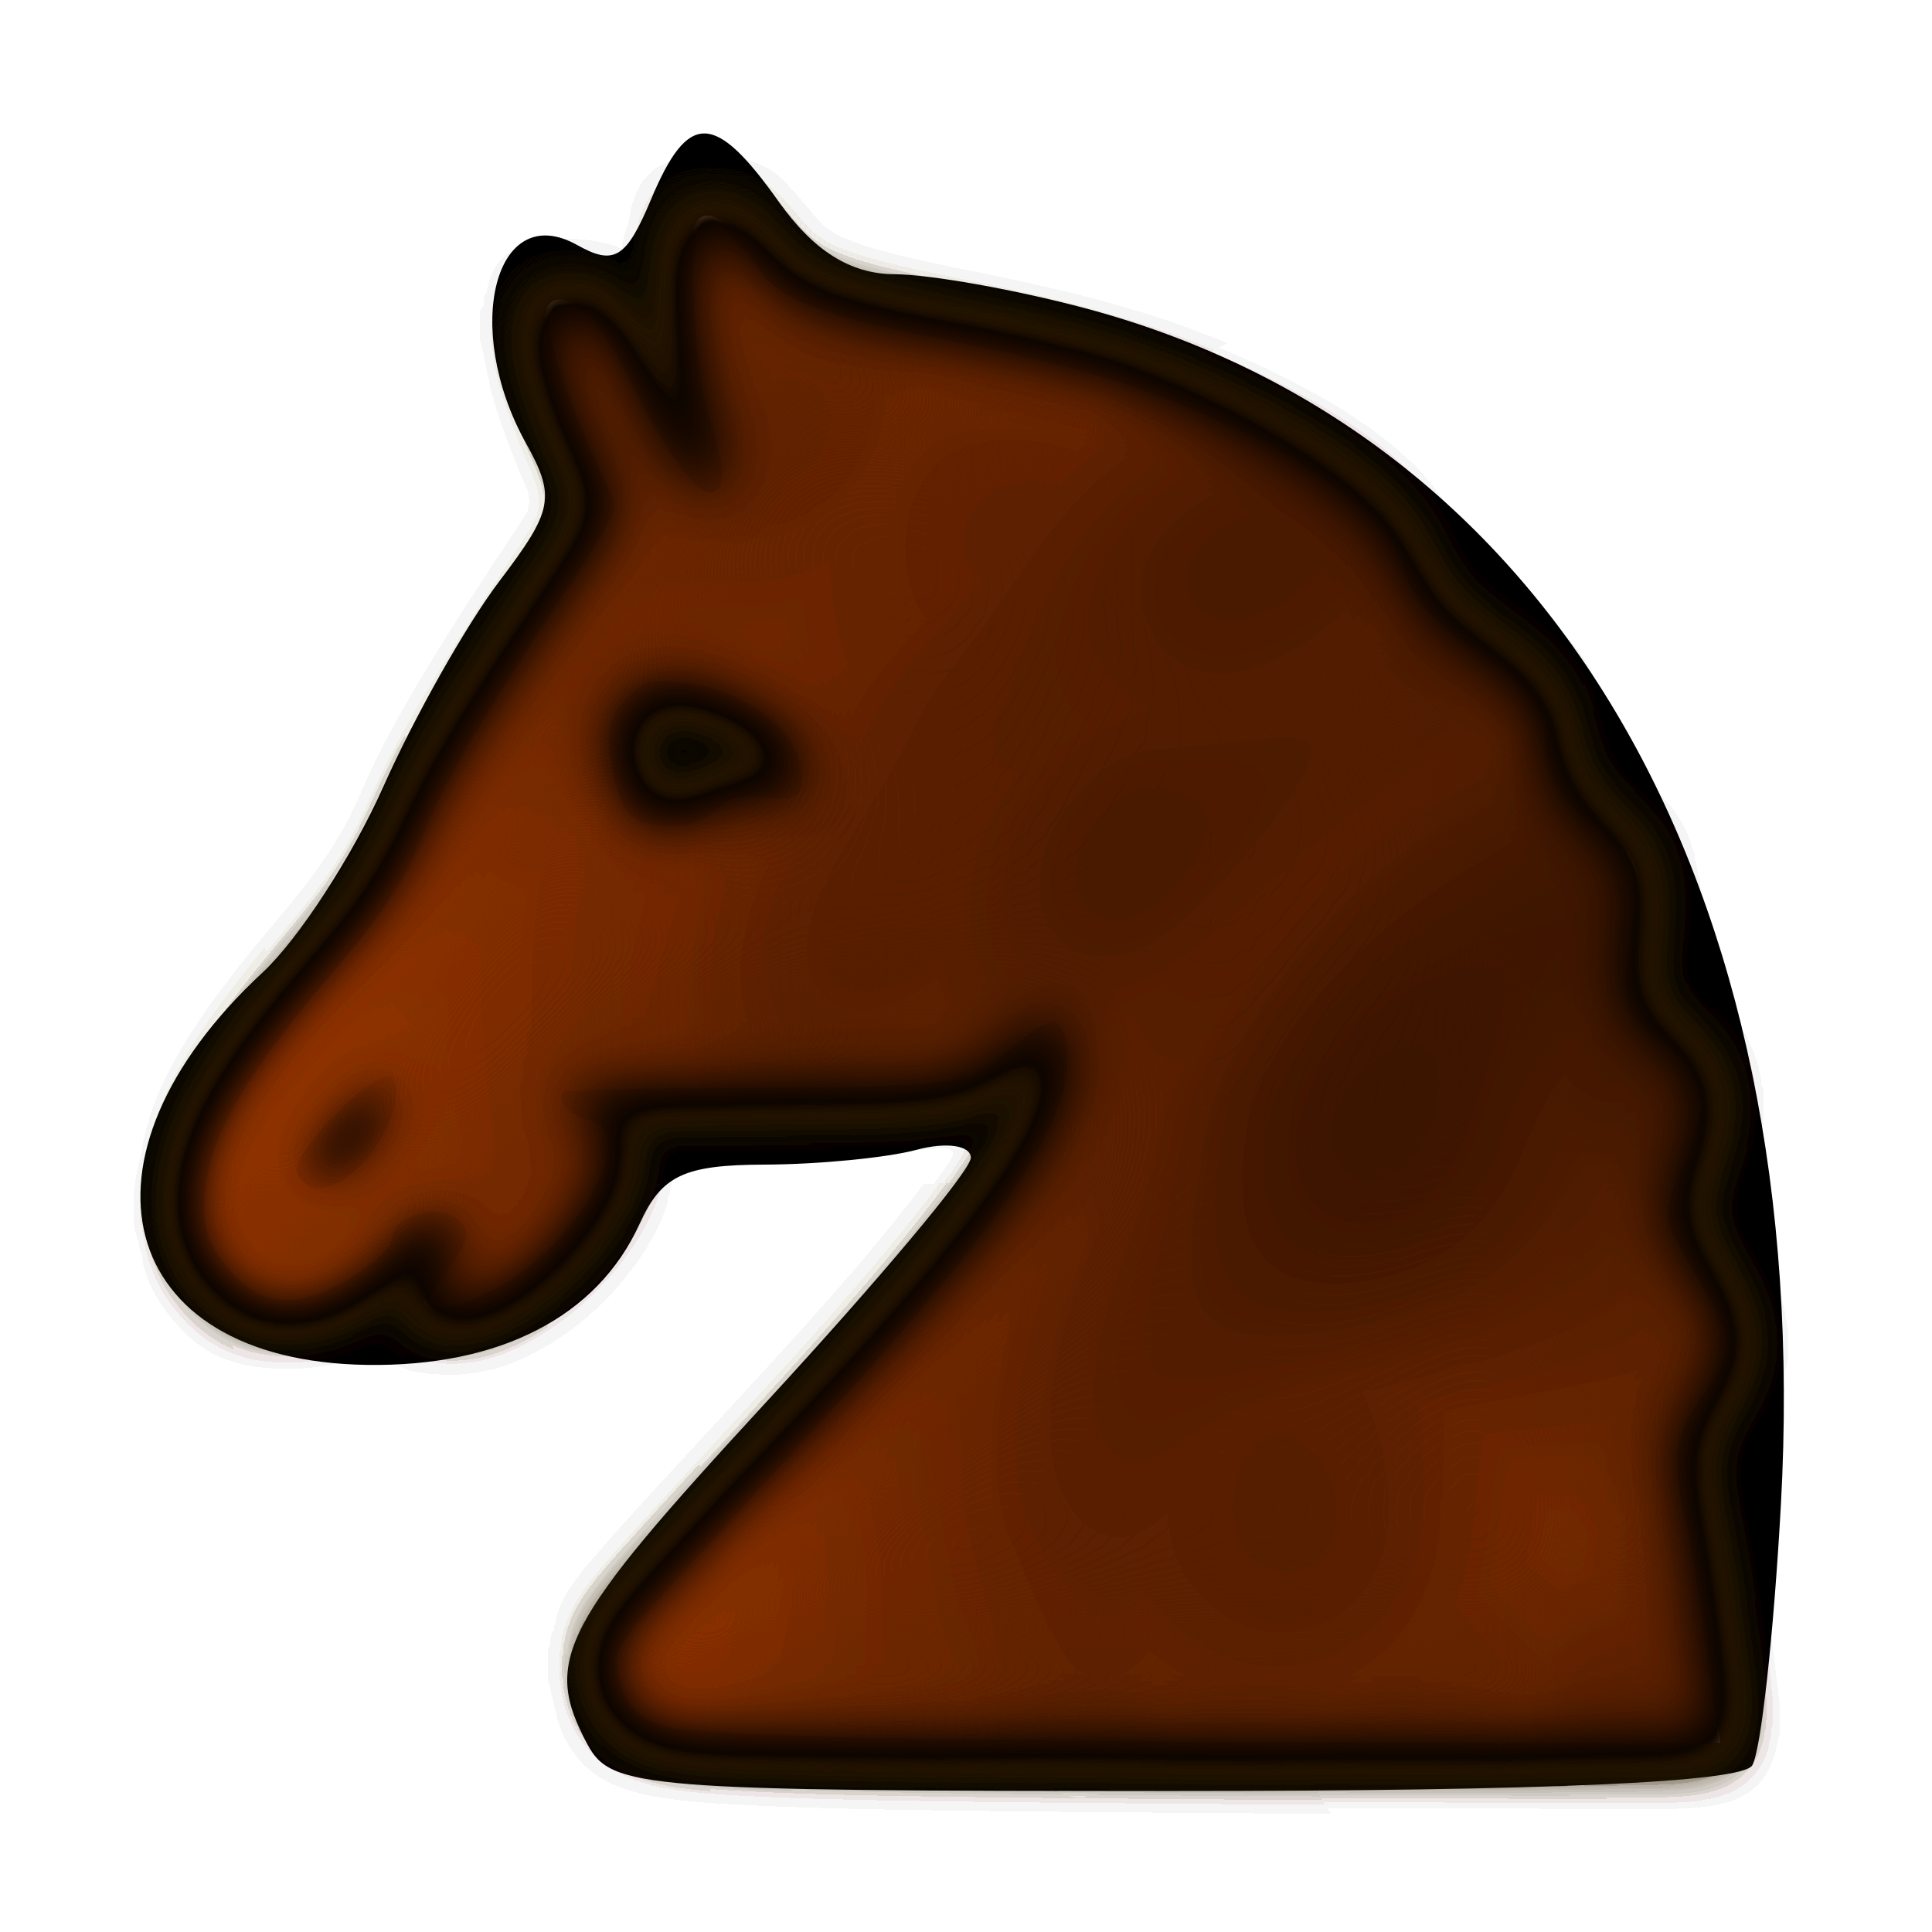
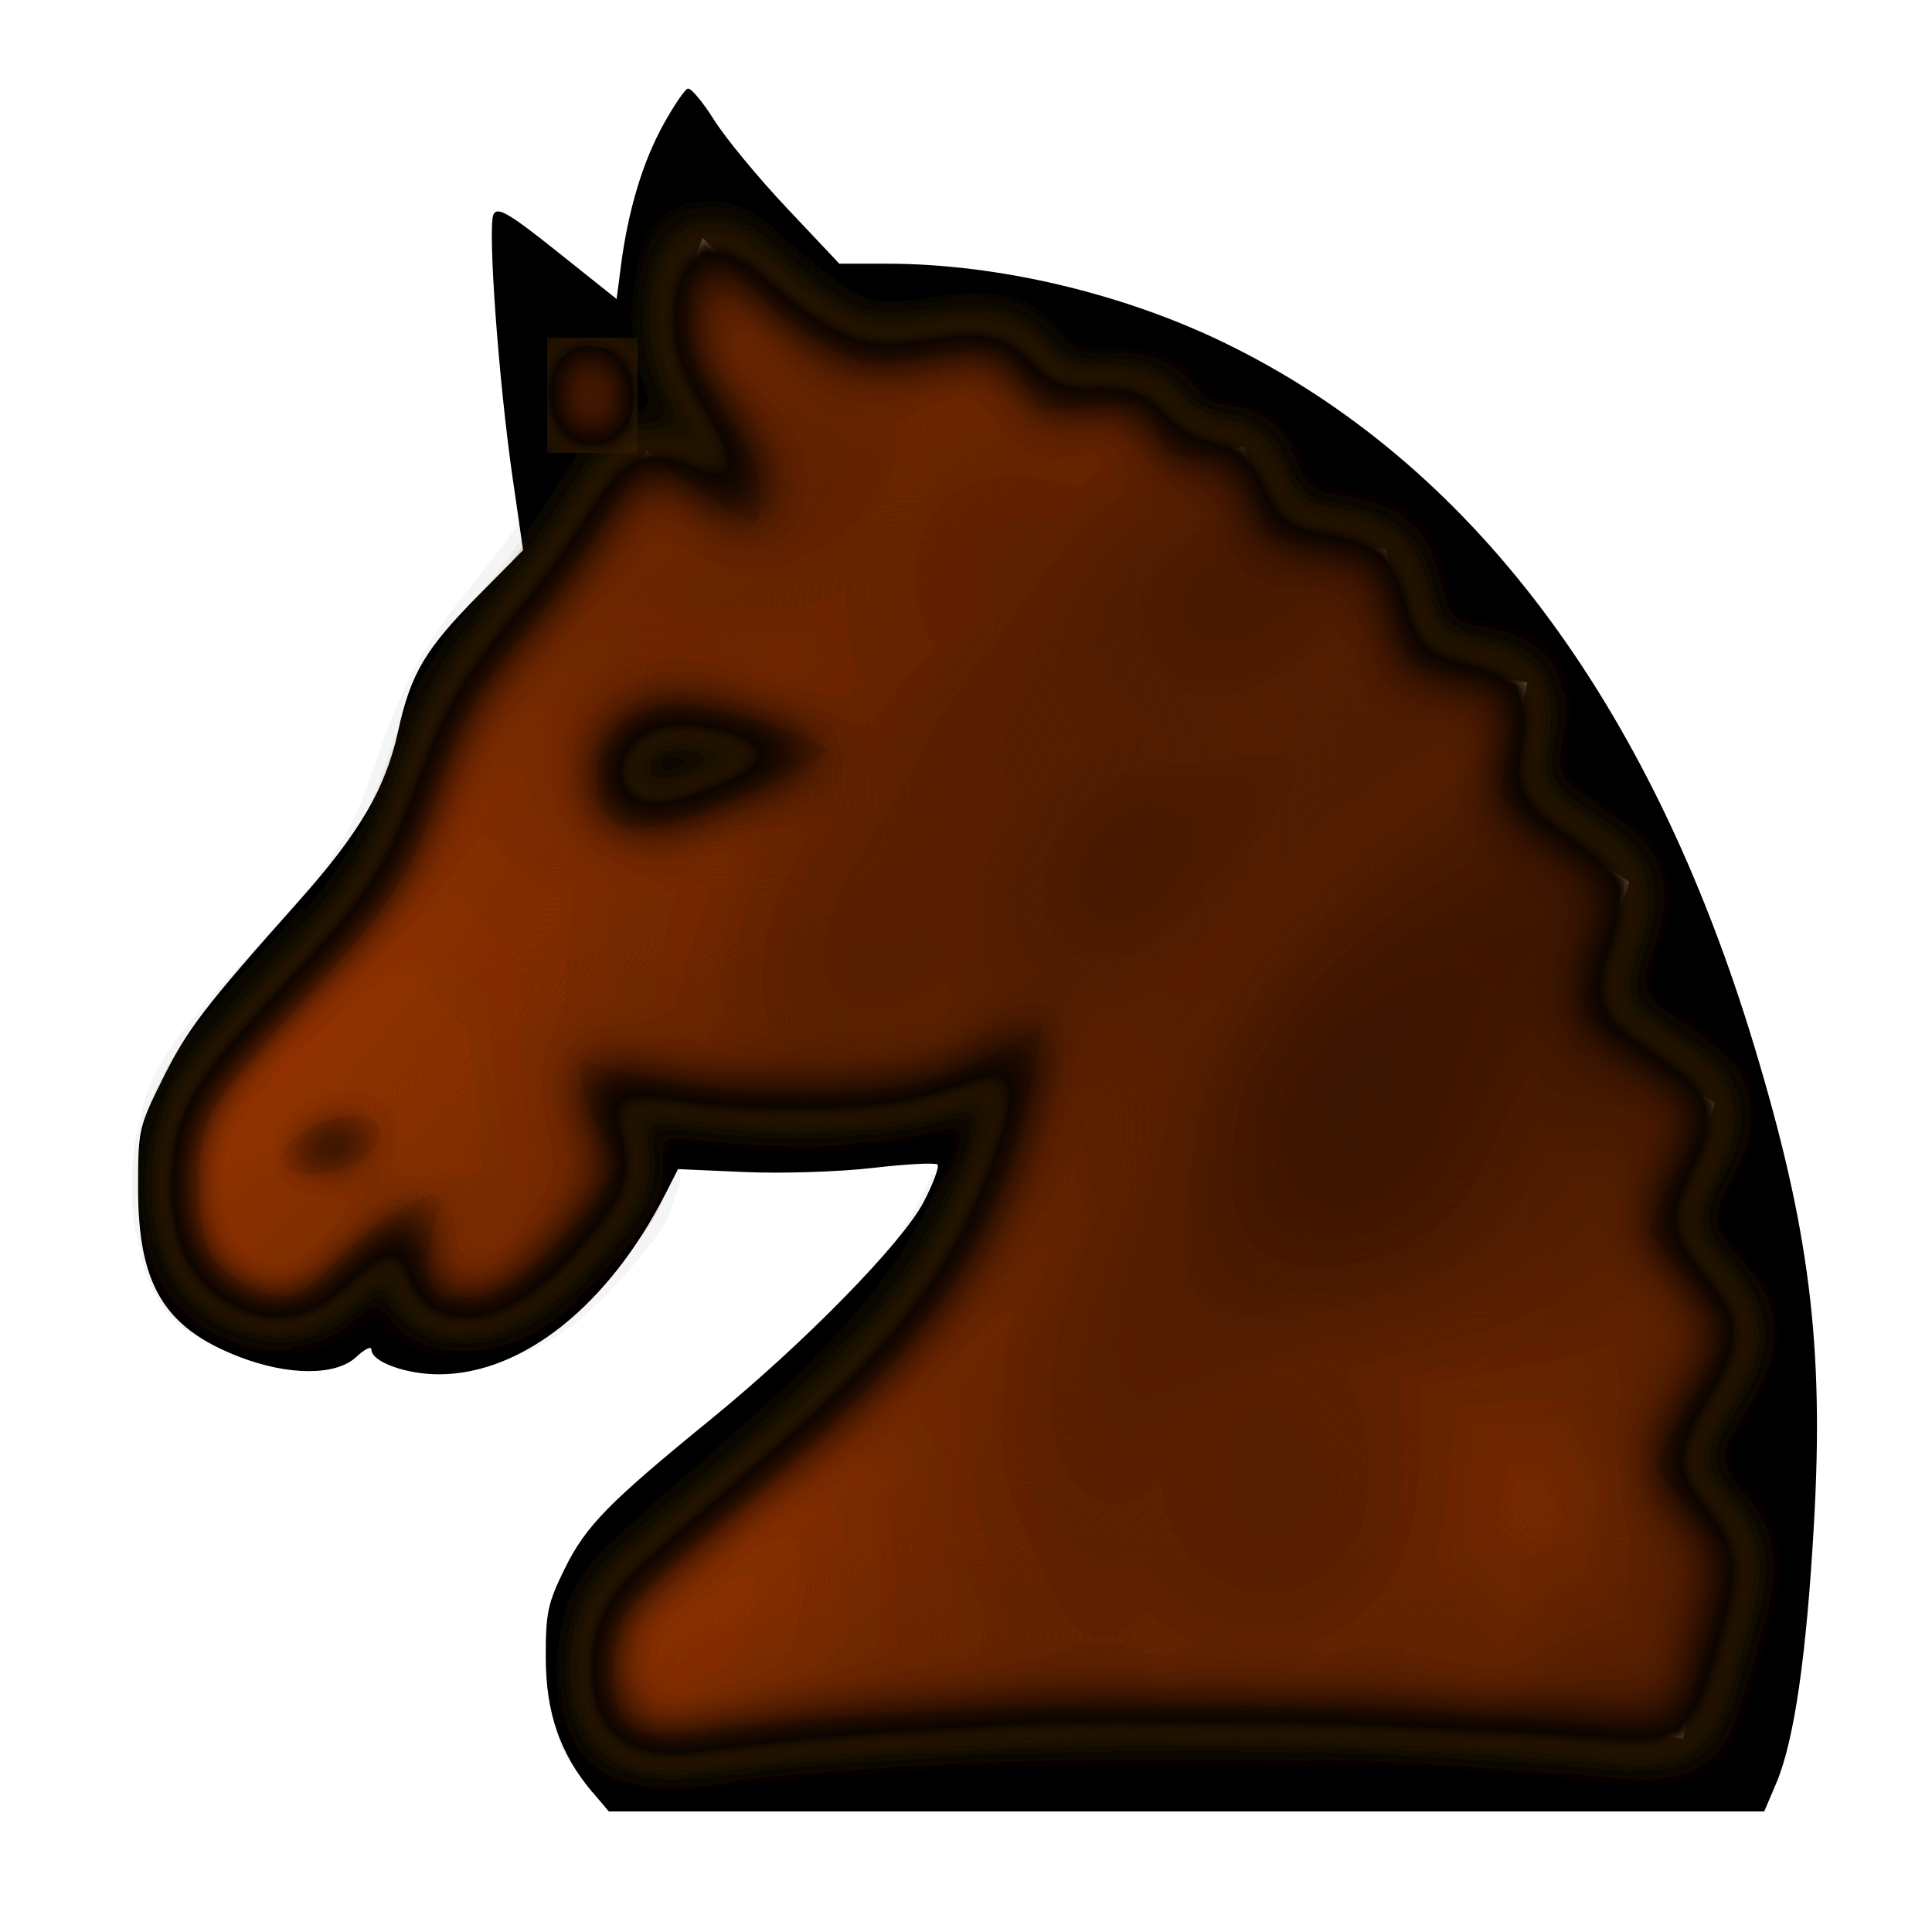
<svg xmlns="http://www.w3.org/2000/svg" width="64px" height="64px" id="svg2985" version="1.1">
  <defs id="defs2987">
    <filter id="filter2817" color-interpolation-filters="sRGB">
      <feGaussianBlur id="feGaussianBlur2819" result="result0" in="SourceGraphic" stdDeviation="0.9" />
      <feTurbulence id="feTurbulence2821" type="turbulence" baseFrequency="0.01" seed="4" numOctaves="4" result="result1" />
      <feDisplacementMap id="feDisplacementMap2823" in2="result1" xChannelSelector="R" result="result91" />
      <feComposite id="feComposite2825" in2="result91" result="result2" operator="out" in="result0" />
      <feComposite id="feComposite2827" in2="result2" k1="0.1" k3="1.2" in="SourceAlpha" operator="arithmetic" result="result5" />
      <feBlend id="feBlend2829" in2="result5" result="fbSourceGraphic" mode="multiply" />
      <feGaussianBlur id="feGaussianBlur2831" stdDeviation="3" in="fbSourceGraphic" result="result0" />
      <feSpecularLighting id="feSpecularLighting2833" in="result0" result="result1" lighting-color="rgb(224,132,0)" surfaceScale="3" specularConstant="0.35" specularExponent="5">
        <feDistantLight azimuth="225" elevation="45" id="feDistantLight14" />
      </feSpecularLighting>
      <feComposite id="feComposite2837" in2="fbSourceGraphic" in="result1" result="result2" operator="in" />
      <feComposite id="feComposite2839" in2="result2" k1="-1" in="fbSourceGraphic" result="result4" operator="arithmetic" k2="2.5" k3="3.5" />
      <feBlend id="feBlend2841" in2="result4" mode="multiply" />
    </filter>
  </defs>
  <g id="layer1">
-     <path style="fill:#000000" d="m 19.461,57.788 c -1.495,-2.801 -0.887,-3.963 5.938,-11.359 3.719,-4.03 6.761,-7.664 6.761,-8.075 0,-0.411 -0.805,-0.531 -1.79,-0.267 -0.984,0.265 -3.254,0.486 -5.043,0.492 -2.674,0.009 -3.411,0.359 -4.14,1.963 -1.395,3.07 -4.623,4.739 -9.039,4.672 C 3.843,45.089 2.064,38.369 8.705,32.209 c 1.182,-1.097 2.985,-3.874 4.004,-6.172 1.02,-2.298 2.744,-5.349 3.83,-6.781 1.793,-2.362 1.874,-2.787 0.872,-4.597 -2.111,-3.814 -1.001,-8.062 1.709,-6.542 1.227,0.689 1.627,0.443 2.443,-1.503 1.233,-2.942 2.107,-2.928 4.234,0.067 1.16,1.633 2.377,2.396 3.833,2.403 1.173,0.005 4.018,0.512 6.321,1.127 15.461,4.128 24.172,19.106 23.044,39.626 -0.236,4.289 -0.664,8.179 -0.951,8.645 -0.345,0.56 -6.853,0.848 -19.14,0.848 -17.593,0 -18.663,-0.085 -19.441,-1.543 z m 37.137,-3.443 c -0.21,-1.865 -0.631,-4.144 -0.937,-5.066 -0.366,-1.103 -0.1,-2.133 0.776,-3.012 1.337,-1.341 1.24,-2.101 -0.601,-4.683 -0.787,-1.103 -0.79,-1.72 -0.018,-2.96 1.111,-1.783 0.635,-3.687 -1.087,-4.35 -0.864,-0.332 -1.036,-1.165 -0.658,-3.184 0.423,-2.261 0.223,-2.888 -1.155,-3.628 -0.984,-0.528 -1.667,-1.682 -1.667,-2.817 0,-1.302 -0.695,-2.259 -2.154,-2.963 -1.185,-0.572 -2.363,-1.934 -2.619,-3.027 C 45.836,15.917 38.644,12.346 31.497,11.218 27.001,10.508 25.693,9.974 24.925,8.534 24.398,7.545 23.628,6.946 23.216,7.201 c -0.805,0.499 -0.457,5.362 0.549,7.657 0.385,0.879 0.27,1.396 -0.31,1.396 -0.507,0 -1.434,-1.232 -2.062,-2.737 -0.627,-1.506 -1.528,-2.977 -2.001,-3.271 -1.638,-1.015 -1.793,0.422 -0.383,3.558 l 1.416,3.15 -3.28,4.926 c -1.804,2.71 -3.28,5.412 -3.28,6.006 0,0.593 -1.611,2.898 -3.579,5.121 -3.81,4.302 -4.645,7.693 -2.363,9.592 0.93,0.774 1.679,0.801 3.182,0.115 1.081,-0.494 1.965,-1.265 1.965,-1.713 0,-0.448 0.537,-0.815 1.193,-0.815 1.438,0 1.538,0.931 0.239,2.234 -0.742,0.745 -0.646,0.957 0.434,0.957 0.764,0 2.267,-0.881 3.341,-1.958 1.977,-1.982 2.615,-4.424 1.157,-4.424 -0.437,0 -0.795,-0.295 -0.795,-0.655 0,-0.36 2.976,-0.498 6.613,-0.307 5.352,0.282 6.857,0.102 7.898,-0.941 1.669,-1.673 2.194,-1.627 2.194,0.195 0,2.174 -3.419,6.926 -9.634,13.388 -3.014,3.134 -5.48,5.887 -5.48,6.117 0,0.23 0.217,0.986 0.483,1.68 0.42,1.099 2.793,1.262 18.375,1.262 l 17.892,0 -0.381,-3.39 z M 9.888,38.714 c 0,-0.371 0.716,-1.324 1.591,-2.118 1.263,-1.146 1.591,-1.205 1.591,-0.283 0,1.251 -1.51,3.075 -2.545,3.075 -0.35,0 -0.636,-0.303 -0.636,-0.674 z M 20.759,26.891 c -0.292,-0.292 -0.53,-1.369 -0.53,-2.393 0,-2.059 2.084,-2.507 4.825,-1.036 1.809,0.971 2.143,3.566 0.371,2.884 -0.642,-0.247 -1.379,-0.106 -1.638,0.314 -0.542,0.88 -2.251,1.01 -3.028,0.231 z" id="path2960" />
-     <path style="fill:#000000;filter:url(#filter2817)" d="m 28.636,55.854 c -3.115,-0.07 -5.391,-0.201 -5.864,-0.337 -0.851,-0.244 -1.23,-0.694 -1.407,-1.666 -0.134,-0.736 -0.255,-0.586 5.44,-6.745 5.877,-6.355 8.103,-9.549 8.104,-11.625 1.82e-4,-1.433 -0.455,-1.497 -1.84,-0.259 -1.111,0.993 -1.52,1.051 -7.642,1.069 -3.068,0.009 -5.628,0.067 -5.689,0.127 -0.233,0.233 0.125,0.668 0.681,0.827 0.447,0.128 0.594,0.28 0.639,0.667 0.144,1.241 -1.662,3.579 -3.458,4.477 -1.767,0.883 -2.362,0.683 -1.452,-0.488 0.7,-0.901 0.804,-1.252 0.468,-1.587 -0.577,-0.577 -2.07,-0.154 -2.07,0.587 0,0.35 -1.322,1.304 -2.221,1.603 -1.146,0.381 -1.793,0.216 -2.582,-0.657 -0.763,-0.845 -0.916,-1.353 -0.772,-2.567 0.198,-1.674 1.293,-3.512 3.937,-6.607 1.324,-1.551 2.116,-2.793 2.71,-4.254 0.559,-1.373 1.984,-3.78 4.233,-7.15 0.782,-1.172 1.423,-2.259 1.423,-2.416 0,-0.157 -0.172,-0.622 -0.381,-1.032 -0.777,-1.523 -1.638,-4.012 -1.584,-4.576 0.047,-0.487 0.122,-0.564 0.5,-0.522 0.691,0.077 0.996,0.463 2.204,2.792 1.061,2.046 1.8,2.978 2.246,2.831 0.348,-0.114 0.319,-0.8 -0.085,-2.069 -0.54,-1.695 -0.73,-5.67 -0.288,-6.037 0.253,-0.21 0.374,-0.158 0.886,0.386 0.326,0.346 0.747,0.856 0.936,1.133 0.526,0.773 1.929,1.301 5.112,1.924 4.513,0.883 6.66,1.546 9.509,2.938 2.562,1.252 4.307,2.731 4.675,3.963 0.307,1.028 0.994,1.777 2.59,2.825 1.026,0.673 1.678,1.545 1.679,2.245 0.002,0.932 0.436,1.861 1.168,2.498 1.586,1.38 1.56,1.344 1.559,2.133 -7.27e-4,0.415 -0.081,1.245 -0.178,1.845 -0.241,1.485 -0.051,2.071 0.876,2.695 C 53.531,35.385 54,36.118 54,36.86 c 0,0.263 -0.252,1.053 -0.56,1.755 -0.343,0.782 -0.521,1.435 -0.458,1.686 0.056,0.225 0.486,1.036 0.954,1.803 0.478,0.783 0.852,1.616 0.852,1.901 0,0.304 -0.309,0.945 -0.768,1.597 -0.877,1.243 -0.949,1.784 -0.498,3.706 0.153,0.65 0.405,2.164 0.56,3.364 0.155,1.2 0.318,2.448 0.362,2.773 l 0.079,0.591 -10.398,-0.033 C 38.406,55.985 31.436,55.918 28.636,55.854 z M 13.657,38.582 c 0.716,-0.753 1.203,-1.936 1.007,-2.447 -0.1,-0.262 -0.167,-0.265 -0.625,-0.028 -0.56,0.29 -1.871,1.639 -2.213,2.278 -0.166,0.309 -0.165,0.461 0.002,0.663 0.399,0.481 1.098,0.303 1.829,-0.466 l 0,0 z M 24.358,27.923 c 0.474,-0.399 0.69,-0.461 1.309,-0.378 0.999,0.134 1.242,0.008 1.242,-0.643 0,-1.353 -1.732,-2.662 -3.742,-2.829 -0.889,-0.074 -1.016,-0.034 -1.523,0.473 C 21.048,25.142 20.96,25.708 21.261,27.004 21.507,28.064 21.907,28.4 22.923,28.4 c 0.671,0 0.995,-0.108 1.434,-0.477 l 0,0 z" id="path2962" transform="matrix(1.099985,0,0,1.099985,-3.039431,-3.888335)" />
+     <path style="fill:#000000" d="m 19.626,59.372 c -1.071,-1.267 -1.543,-2.625 -1.547,-4.456 -0.004,-1.489 0.064,-1.805 0.629,-2.953 0.695,-1.413 1.444,-2.177 4.853,-4.958 3.08,-2.512 6.334,-5.838 7.038,-7.191 0.318,-0.613 0.523,-1.169 0.456,-1.237 -0.068,-0.068 -1.031,-0.017 -2.14,0.112 -1.11,0.129 -3.016,0.191 -4.236,0.137 l -2.218,-0.098 -0.41,0.806 c -1.885,3.708 -4.75,5.992 -7.515,5.992 -1.1,0 -2.233,-0.417 -2.233,-0.822 0,-0.124 -0.227,-0.011 -0.505,0.25 -0.666,0.625 -2.245,0.622 -3.874,-0.008 -2.496,-0.966 -3.35,-2.393 -3.35,-5.599 0,-1.922 0.021,-2.013 0.819,-3.62 0.808,-1.626 1.369,-2.358 4.478,-5.847 2.04,-2.289 2.903,-3.76 3.316,-5.654 0.418,-1.916 0.897,-2.723 2.688,-4.532 l 1.453,-1.468 -0.342,-2.361 c -0.471,-3.244 -0.843,-8.399 -0.635,-8.772 0.139,-0.249 0.523,-0.022 2.122,1.254 l 1.953,1.558 0.144,-1.107 c 0.236,-1.817 0.713,-3.412 1.391,-4.647 0.351,-0.64 0.722,-1.187 0.824,-1.216 0.102,-0.028 0.493,0.439 0.87,1.038 0.377,0.599 1.464,1.916 2.416,2.925 l 1.732,1.836 1.595,0.001 c 3.643,0.003 7.786,0.977 11.185,2.631 8.118,3.95 14.072,11.856 17.523,23.268 1.838,6.078 2.319,9.912 1.985,15.823 -0.249,4.414 -0.657,7.22 -1.253,8.62 l -0.396,0.93 -19.137,0 -19.137,0 -0.538,-0.636 z m 5.396,-2.191 c 9.168,-0.944 20.637,-0.878 28.818,0.167 l 1.91,0.244 0.211,-0.798 c 0.116,-0.439 0.499,-1.824 0.851,-3.078 l 0.64,-2.281 -1.313,-1.435 -1.313,-1.435 1.341,-2.177 c 0.738,-1.198 1.341,-2.245 1.341,-2.328 0,-0.083 -0.661,-0.879 -1.469,-1.769 l -1.469,-1.618 1.184,-2.006 c 0.651,-1.103 1.114,-2.069 1.029,-2.146 -0.085,-0.077 -1.102,-0.769 -2.259,-1.539 -1.157,-0.77 -2.104,-1.464 -2.105,-1.542 -3.92e-4,-0.078 0.363,-1.049 0.808,-2.156 0.445,-1.108 0.775,-2.044 0.735,-2.08 -0.041,-0.037 -0.998,-0.66 -2.128,-1.385 -1.13,-0.725 -2.081,-1.342 -2.113,-1.37 -0.032,-0.028 0.157,-0.898 0.419,-1.934 0.263,-1.035 0.465,-1.891 0.45,-1.903 -0.015,-0.011 -0.906,-0.165 -1.98,-0.342 l -1.952,-0.322 -0.367,-1.879 -0.367,-1.879 -1.928,-0.246 -1.928,-0.246 -0.431,-1.45 -0.431,-1.45 -0.704,0.142 c -0.387,0.078 -0.965,0.146 -1.283,0.15 -0.526,0.007 -0.603,-0.078 -0.847,-0.936 l -0.269,-0.945 -1.501,0.129 c -0.826,0.071 -1.639,0.166 -1.807,0.212 -0.215,0.059 -0.472,-0.263 -0.868,-1.092 -0.309,-0.647 -0.66,-1.176 -0.781,-1.176 -0.12,0 -1.007,0.174 -1.97,0.387 -0.963,0.213 -1.98,0.389 -2.259,0.391 -0.719,0.006 -2.786,-1.373 -4.327,-2.887 L 23.277,7.881 23.068,8.431 c -0.803,2.112 -0.651,3.17 0.722,5.031 1.064,1.441 1.468,2.457 1.303,3.278 l -0.117,0.584 -1.774,-1.193 -1.774,-1.193 -0.425,0.532 c -0.233,0.293 -0.804,1.245 -1.268,2.115 -0.496,0.93 -1.423,2.212 -2.25,3.11 -1.734,1.883 -2.443,3.187 -3.235,5.95 -0.728,2.538 -1.387,3.496 -4.976,7.234 -2.565,2.671 -2.846,3.222 -2.845,5.563 5.675e-4,1.133 0.092,1.632 0.39,2.12 0.475,0.78 1.376,1.35 2.405,1.524 0.759,0.128 0.794,0.107 1.942,-1.164 1.151,-1.275 2.53,-2.27 3.147,-2.27 0.284,0 0.287,0.068 0.032,0.679 -0.344,0.823 -0.371,2.287 -0.049,2.609 0.316,0.316 1.391,0.297 2.196,-0.04 0.908,-0.38 2.161,-1.547 3.259,-3.036 l 0.926,-1.256 -0.666,-0.968 C 19.547,36.967 19.346,36.456 19.346,35.945 l 0,-0.73 1.027,0.345 c 1.424,0.478 3.724,0.768 6.081,0.767 3.553,-0.003 5.945,-0.572 7.211,-1.716 l 0.763,-0.689 -0.123,0.861 c -0.276,1.933 -1.117,4.618 -1.954,6.239 -1.548,2.998 -4.614,6.261 -9.874,10.51 -2.022,1.633 -2.394,2.263 -2.303,3.898 0.09,1.609 0.542,2.309 1.39,2.156 0.341,-0.061 1.896,-0.243 3.457,-0.404 z M 9.462,38.675 c -0.266,-0.431 0.16,-0.955 1.107,-1.362 1.215,-0.523 1.927,-0.417 1.927,0.287 0,0.364 -0.189,0.578 -0.775,0.877 -0.822,0.419 -2.056,0.527 -2.259,0.198 z M 20.173,27.021 c -0.875,-0.613 -0.254,-2.921 0.915,-3.406 0.973,-0.403 2.992,-0.153 4.791,0.595 l 1.542,0.641 -2.423,1.227 c -1.989,1.008 -2.599,1.229 -3.407,1.237 -0.589,0.006 -1.159,-0.112 -1.419,-0.294 z m 0.469,-12.715 c 0.407,-0.407 0.471,-0.607 0.359,-1.125 -0.322,-1.495 -0.986,-2.073 -1.957,-1.703 -0.646,0.245 -0.932,0.884 -0.776,1.73 0.274,1.485 1.446,2.027 2.374,1.099 z" id="path3200" />
+     <path style="fill:#000000;filter:url(#filter2817)" d="m 21.06,57.144 c -0.194,-0.072 -0.458,-0.383 -0.586,-0.692 -0.304,-0.733 -0.17,-2.559 0.233,-3.174 0.171,-0.261 1.68,-1.647 3.354,-3.081 5.586,-4.786 7.674,-7.436 9.013,-11.444 0.437,-1.307 1.101,-4.308 0.981,-4.429 -0.029,-0.029 -0.406,0.226 -0.837,0.568 -1.652,1.307 -4.28,1.847 -8.105,1.664 -2.065,-0.099 -4.46,-0.506 -5.624,-0.956 -0.317,-0.123 -0.333,-0.066 -0.213,0.735 0.072,0.477 0.376,1.267 0.677,1.756 l 0.547,0.889 -0.592,0.773 c -1.587,2.074 -3.11,3.32 -4.168,3.411 -1.085,0.093 -1.251,0.019 -1.369,-0.609 -0.099,-0.528 0.07,-1.545 0.4,-2.404 0.071,-0.184 -0.034,-0.261 -0.354,-0.261 -0.527,0 -2.221,1.213 -3.395,2.432 -0.925,0.959 -1.316,1.032 -2.489,0.464 -1.193,-0.578 -1.573,-1.341 -1.564,-3.147 0.01,-2.242 0.134,-2.453 3.759,-6.414 2.29,-2.502 3.029,-3.651 3.759,-5.844 0.977,-2.934 1.397,-3.691 3.358,-6.065 0.607,-0.735 1.579,-2.113 2.159,-3.063 0.581,-0.95 1.136,-1.828 1.234,-1.951 0.134,-0.169 0.57,0.045 1.766,0.864 0.873,0.598 1.683,1.088 1.799,1.088 0.267,0 0.278,-1.254 0.017,-1.943 -0.107,-0.282 -0.618,-1.166 -1.136,-1.966 -0.914,-1.411 -0.942,-1.493 -0.928,-2.727 0.008,-0.7 0.111,-1.506 0.23,-1.792 l 0.216,-0.519 1.226,1.156 c 1.52,1.432 3.126,2.512 3.933,2.643 0.337,0.055 1.397,-0.042 2.357,-0.215 0.959,-0.173 1.86,-0.269 2.002,-0.215 0.142,0.054 0.488,0.521 0.769,1.038 l 0.511,0.939 1.746,-0.125 1.746,-0.125 0.217,0.723 c 0.307,1.023 0.504,1.133 1.738,0.966 0.722,-0.098 1.076,-0.08 1.121,0.056 0.036,0.109 0.223,0.73 0.416,1.378 l 0.351,1.179 1.704,0.228 c 0.937,0.126 1.79,0.261 1.894,0.301 0.105,0.04 0.338,0.856 0.518,1.814 0.368,1.954 0.199,1.803 2.383,2.13 0.8,0.12 1.51,0.268 1.578,0.33 0.068,0.062 -0.033,0.766 -0.226,1.566 -0.192,0.8 -0.35,1.618 -0.35,1.818 -7.6e-5,0.263 0.54,0.711 1.953,1.621 1.074,0.691 1.977,1.275 2.007,1.296 0.03,0.022 -0.281,0.95 -0.691,2.064 -0.41,1.113 -0.703,2.092 -0.652,2.175 0.051,0.083 0.992,0.757 2.091,1.498 1.662,1.121 1.98,1.408 1.891,1.711 -0.059,0.2 -0.512,1.083 -1.007,1.963 -0.495,0.88 -0.86,1.698 -0.812,1.818 0.048,0.12 0.672,0.888 1.386,1.706 l 1.299,1.487 -1.234,2.059 c -0.679,1.132 -1.262,2.124 -1.297,2.204 -0.035,0.08 0.504,0.775 1.198,1.545 l 1.261,1.4 -0.78,2.794 c -0.429,1.537 -0.823,2.837 -0.875,2.889 -0.052,0.052 -1.304,-0.037 -2.782,-0.2 -8.443,-0.928 -20.719,-0.841 -29.168,0.206 -0.665,0.082 -1.368,0.091 -1.562,0.019 l 0,0 z M 12.032,38.837 c 0.585,-0.313 0.84,-0.715 0.711,-1.121 -0.089,-0.281 -0.273,-0.372 -0.748,-0.372 -1.187,0 -2.613,0.914 -2.379,1.525 0.181,0.472 1.507,0.455 2.416,-0.032 l 0,0 z M 24.876,26.844 c 1.275,-0.611 2.318,-1.18 2.318,-1.263 0,-0.213 -2.428,-1.108 -3.669,-1.351 -2.516,-0.494 -3.93,0.513 -3.753,2.674 0.129,1.573 1.737,1.554 5.104,-0.059 l 0,0 z" id="path3202" transform="matrix(1.029998,0,0,1.029998,-0.5815271,-1.4891)" />
+     <path style="fill:#000000;filter:url(#filter2817)" d="m 19.06,15.43 c -0.218,-0.153 -0.479,-0.577 -0.58,-0.942 -0.463,-1.678 1.326,-2.612 2.057,-1.073 0.428,0.902 0.372,1.478 -0.185,1.916 -0.572,0.45 -0.768,0.465 -1.292,0.099 z" id="path3204" transform="matrix(1.029998,0,0,1.029998,-0.5815271,-1.4891)" />
  </g>
</svg>
